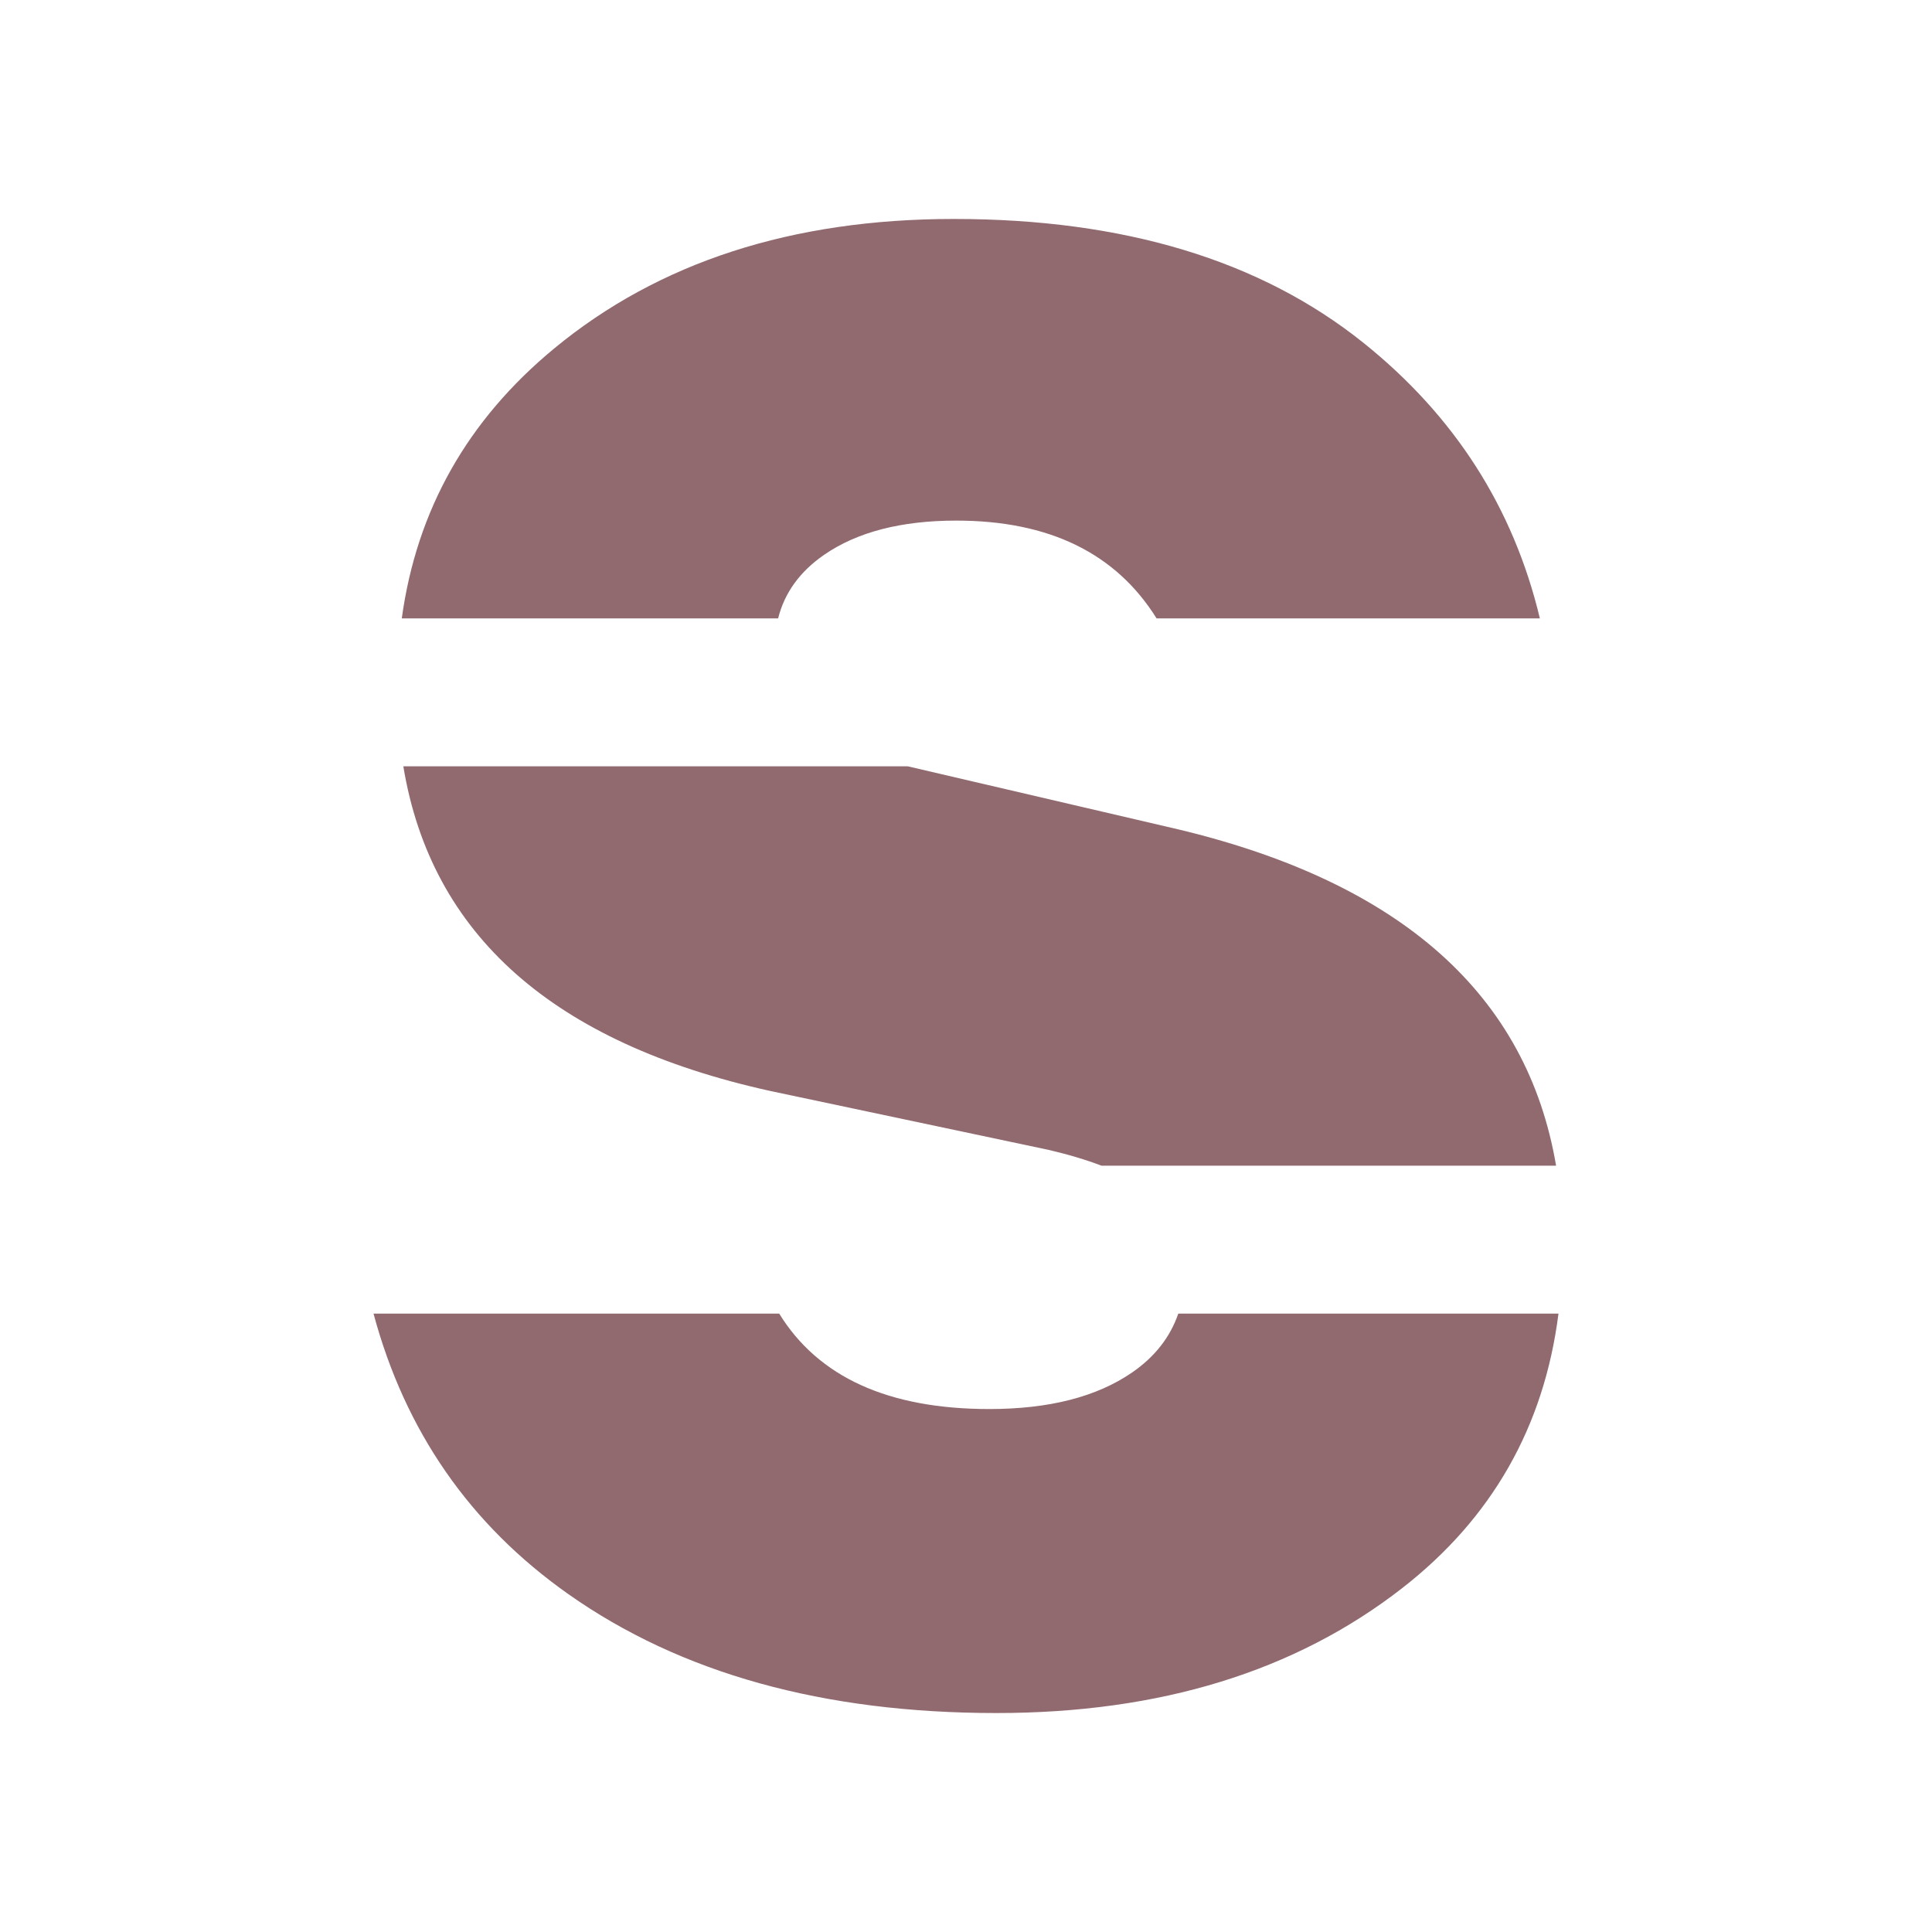
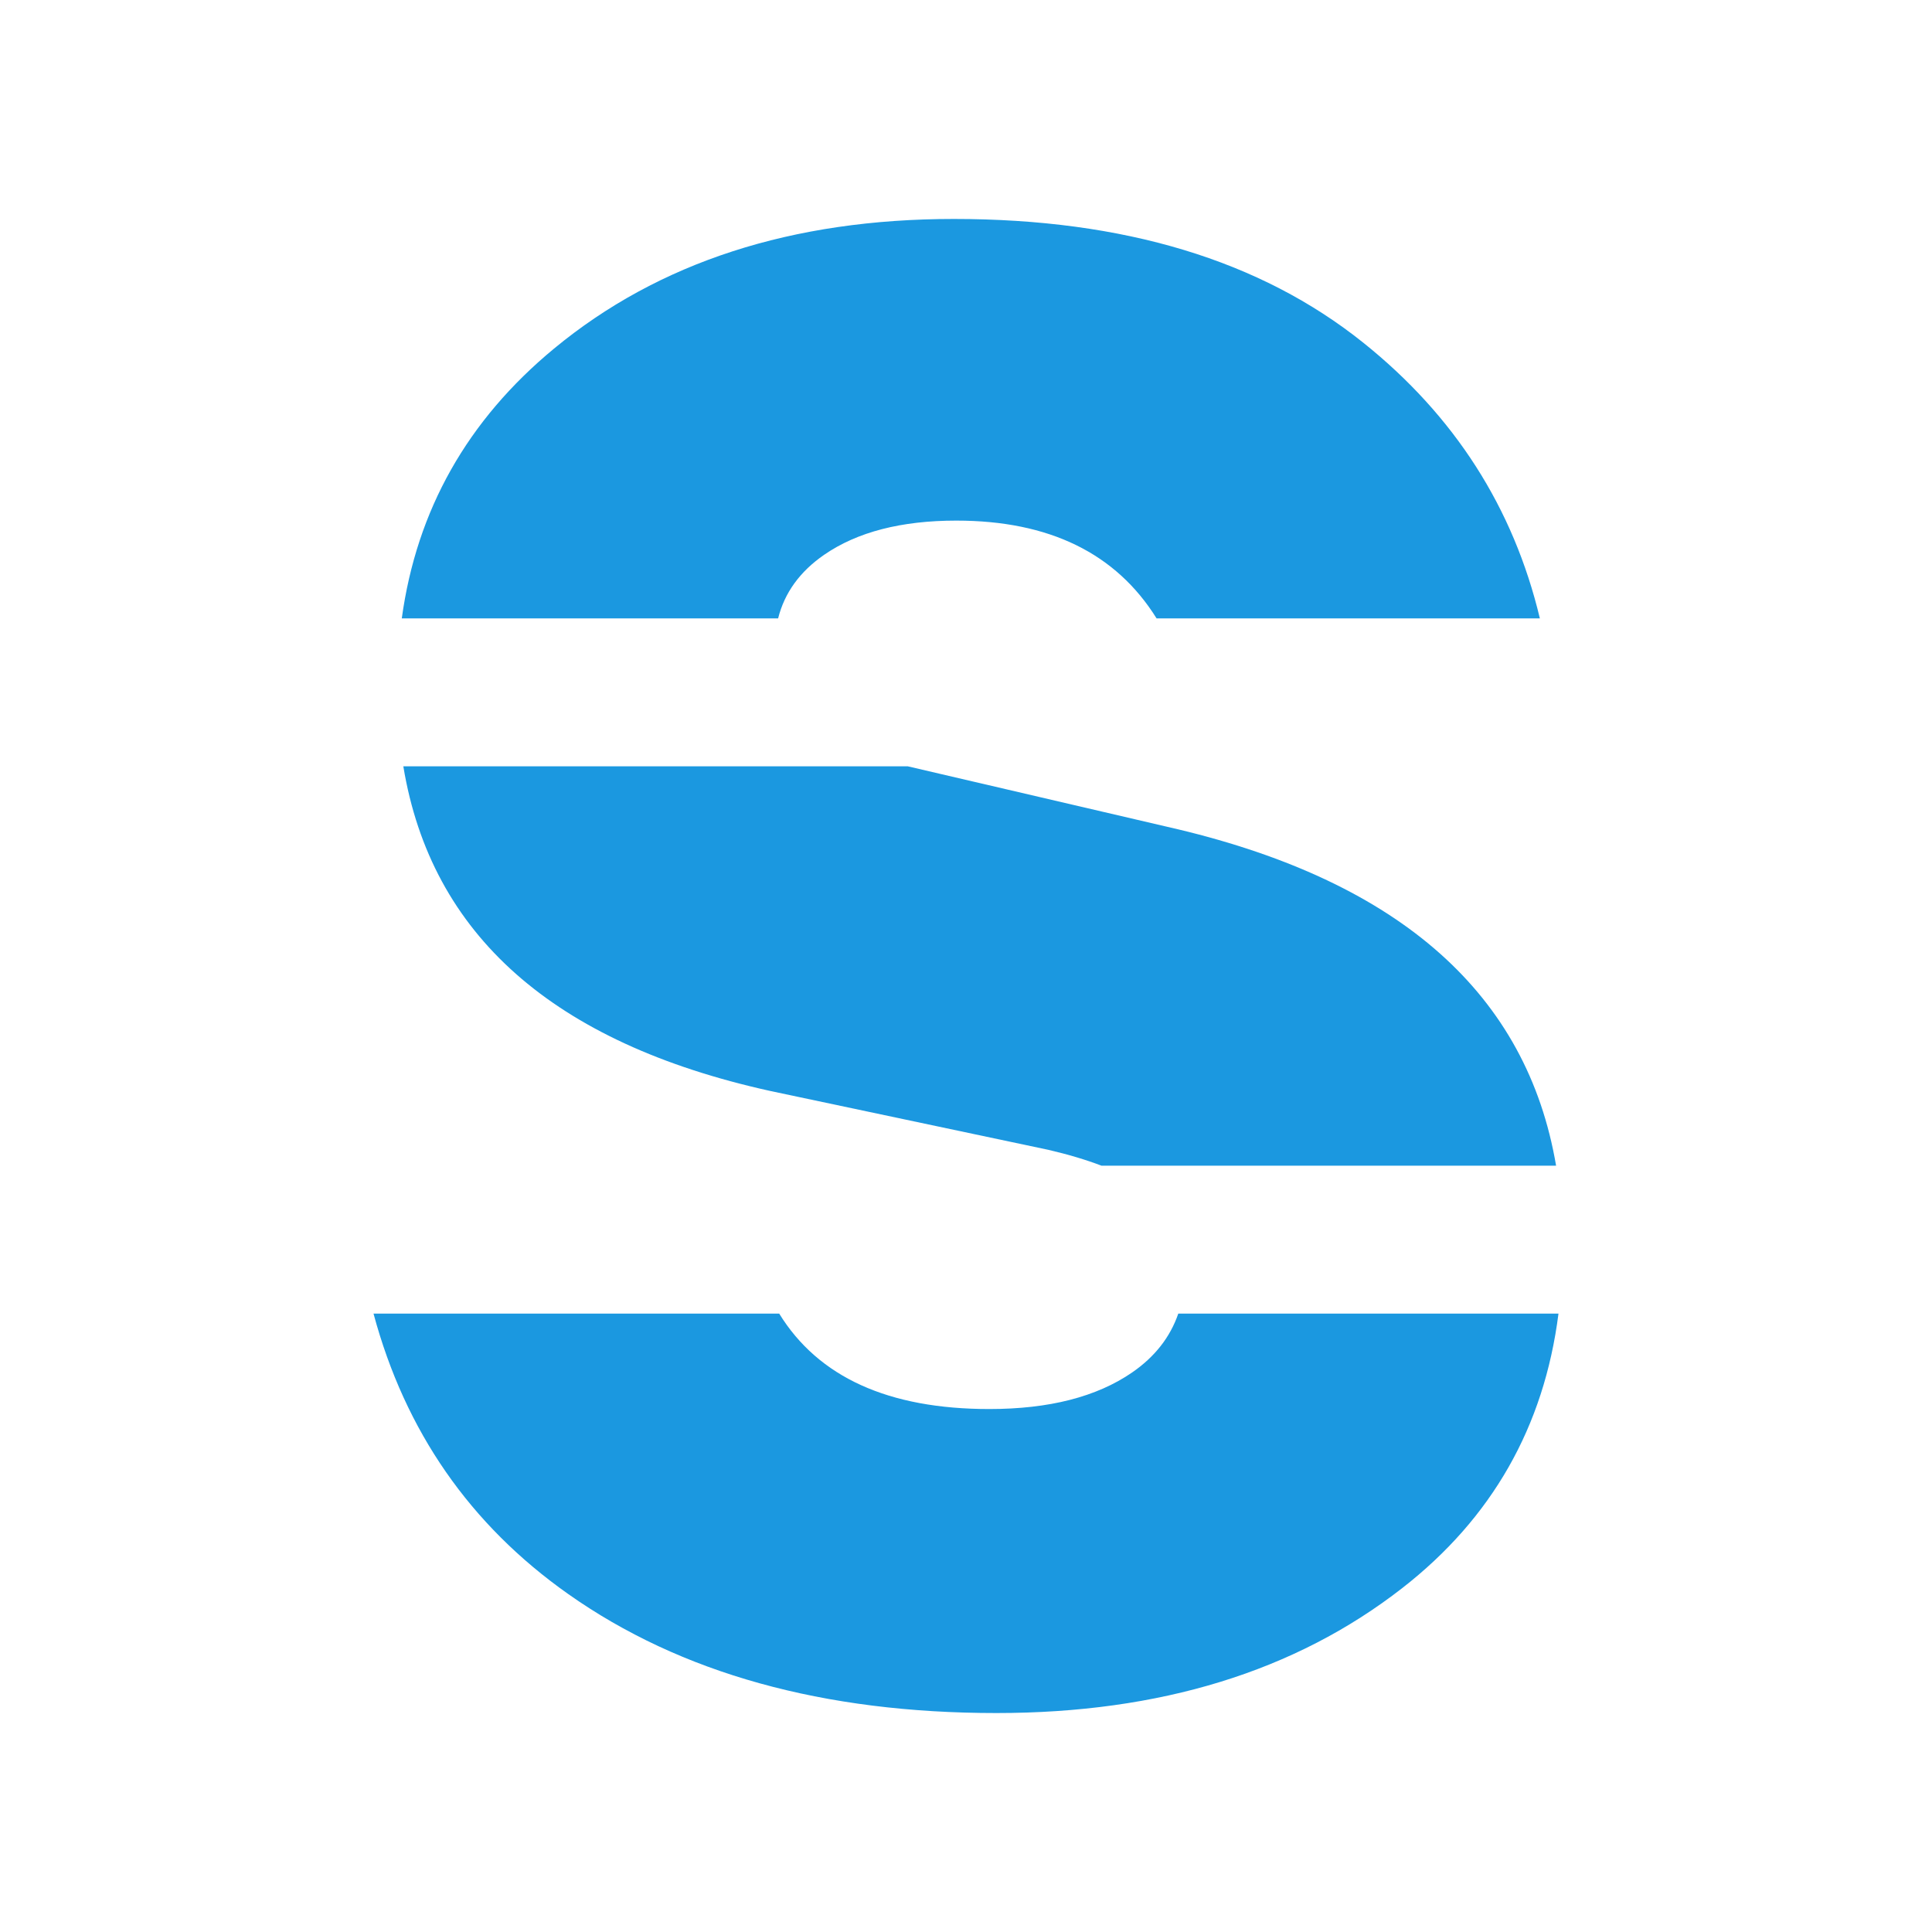
<svg xmlns="http://www.w3.org/2000/svg" width="300px" height="300px" viewBox="0 0 300 300" version="1.1">
  <defs />
  <g id="Page-1" stroke="none" stroke-width="1" fill="none" fill-rule="evenodd">
-     <g id="ss-logo" fill="#916A70">
+     <g id="ss-logo" fill="#1B98E0">
      <path d="M239.109,96.022 L179.592,96.022 C173.28,85.9 162.913,80.839 148.494,80.839 C139.946,80.839 133.108,82.608 127.979,86.145 C124.209,88.745 121.825,92.038 120.826,96.022 L62.389,96.022 C64.696,79.21 72.577,65.244 86.035,54.126 C102.275,40.709 122.973,34 148.128,34 C174.503,34 195.689,40.404 211.686,53.211 C225.861,64.561 235.002,78.831 239.109,96.022 Z M62.628,118.989 L140.938,118.989 L182.929,128.776 C217.555,137.052 237.121,154.463 241.629,181.011 L171.048,181.011 C168.643,180.09 165.888,179.267 162.781,178.543 L119.554,169.394 C85.92,161.952 66.945,145.15 62.628,118.989 Z M58,203.978 L120.995,203.978 C127.083,213.856 137.959,218.795 153.623,218.795 C162.903,218.795 170.291,216.904 175.786,213.123 C179.306,210.7 181.699,207.652 182.964,203.978 L242,203.978 C239.764,221.54 231.674,235.75 217.73,246.606 C201.123,259.535 180.121,266 154.722,266 C127.857,266 105.694,259.84 88.233,247.521 C72.993,236.769 62.916,222.255 58,203.978 Z" id="Combined-Shape" />
    </g>
  </g>
</svg>
